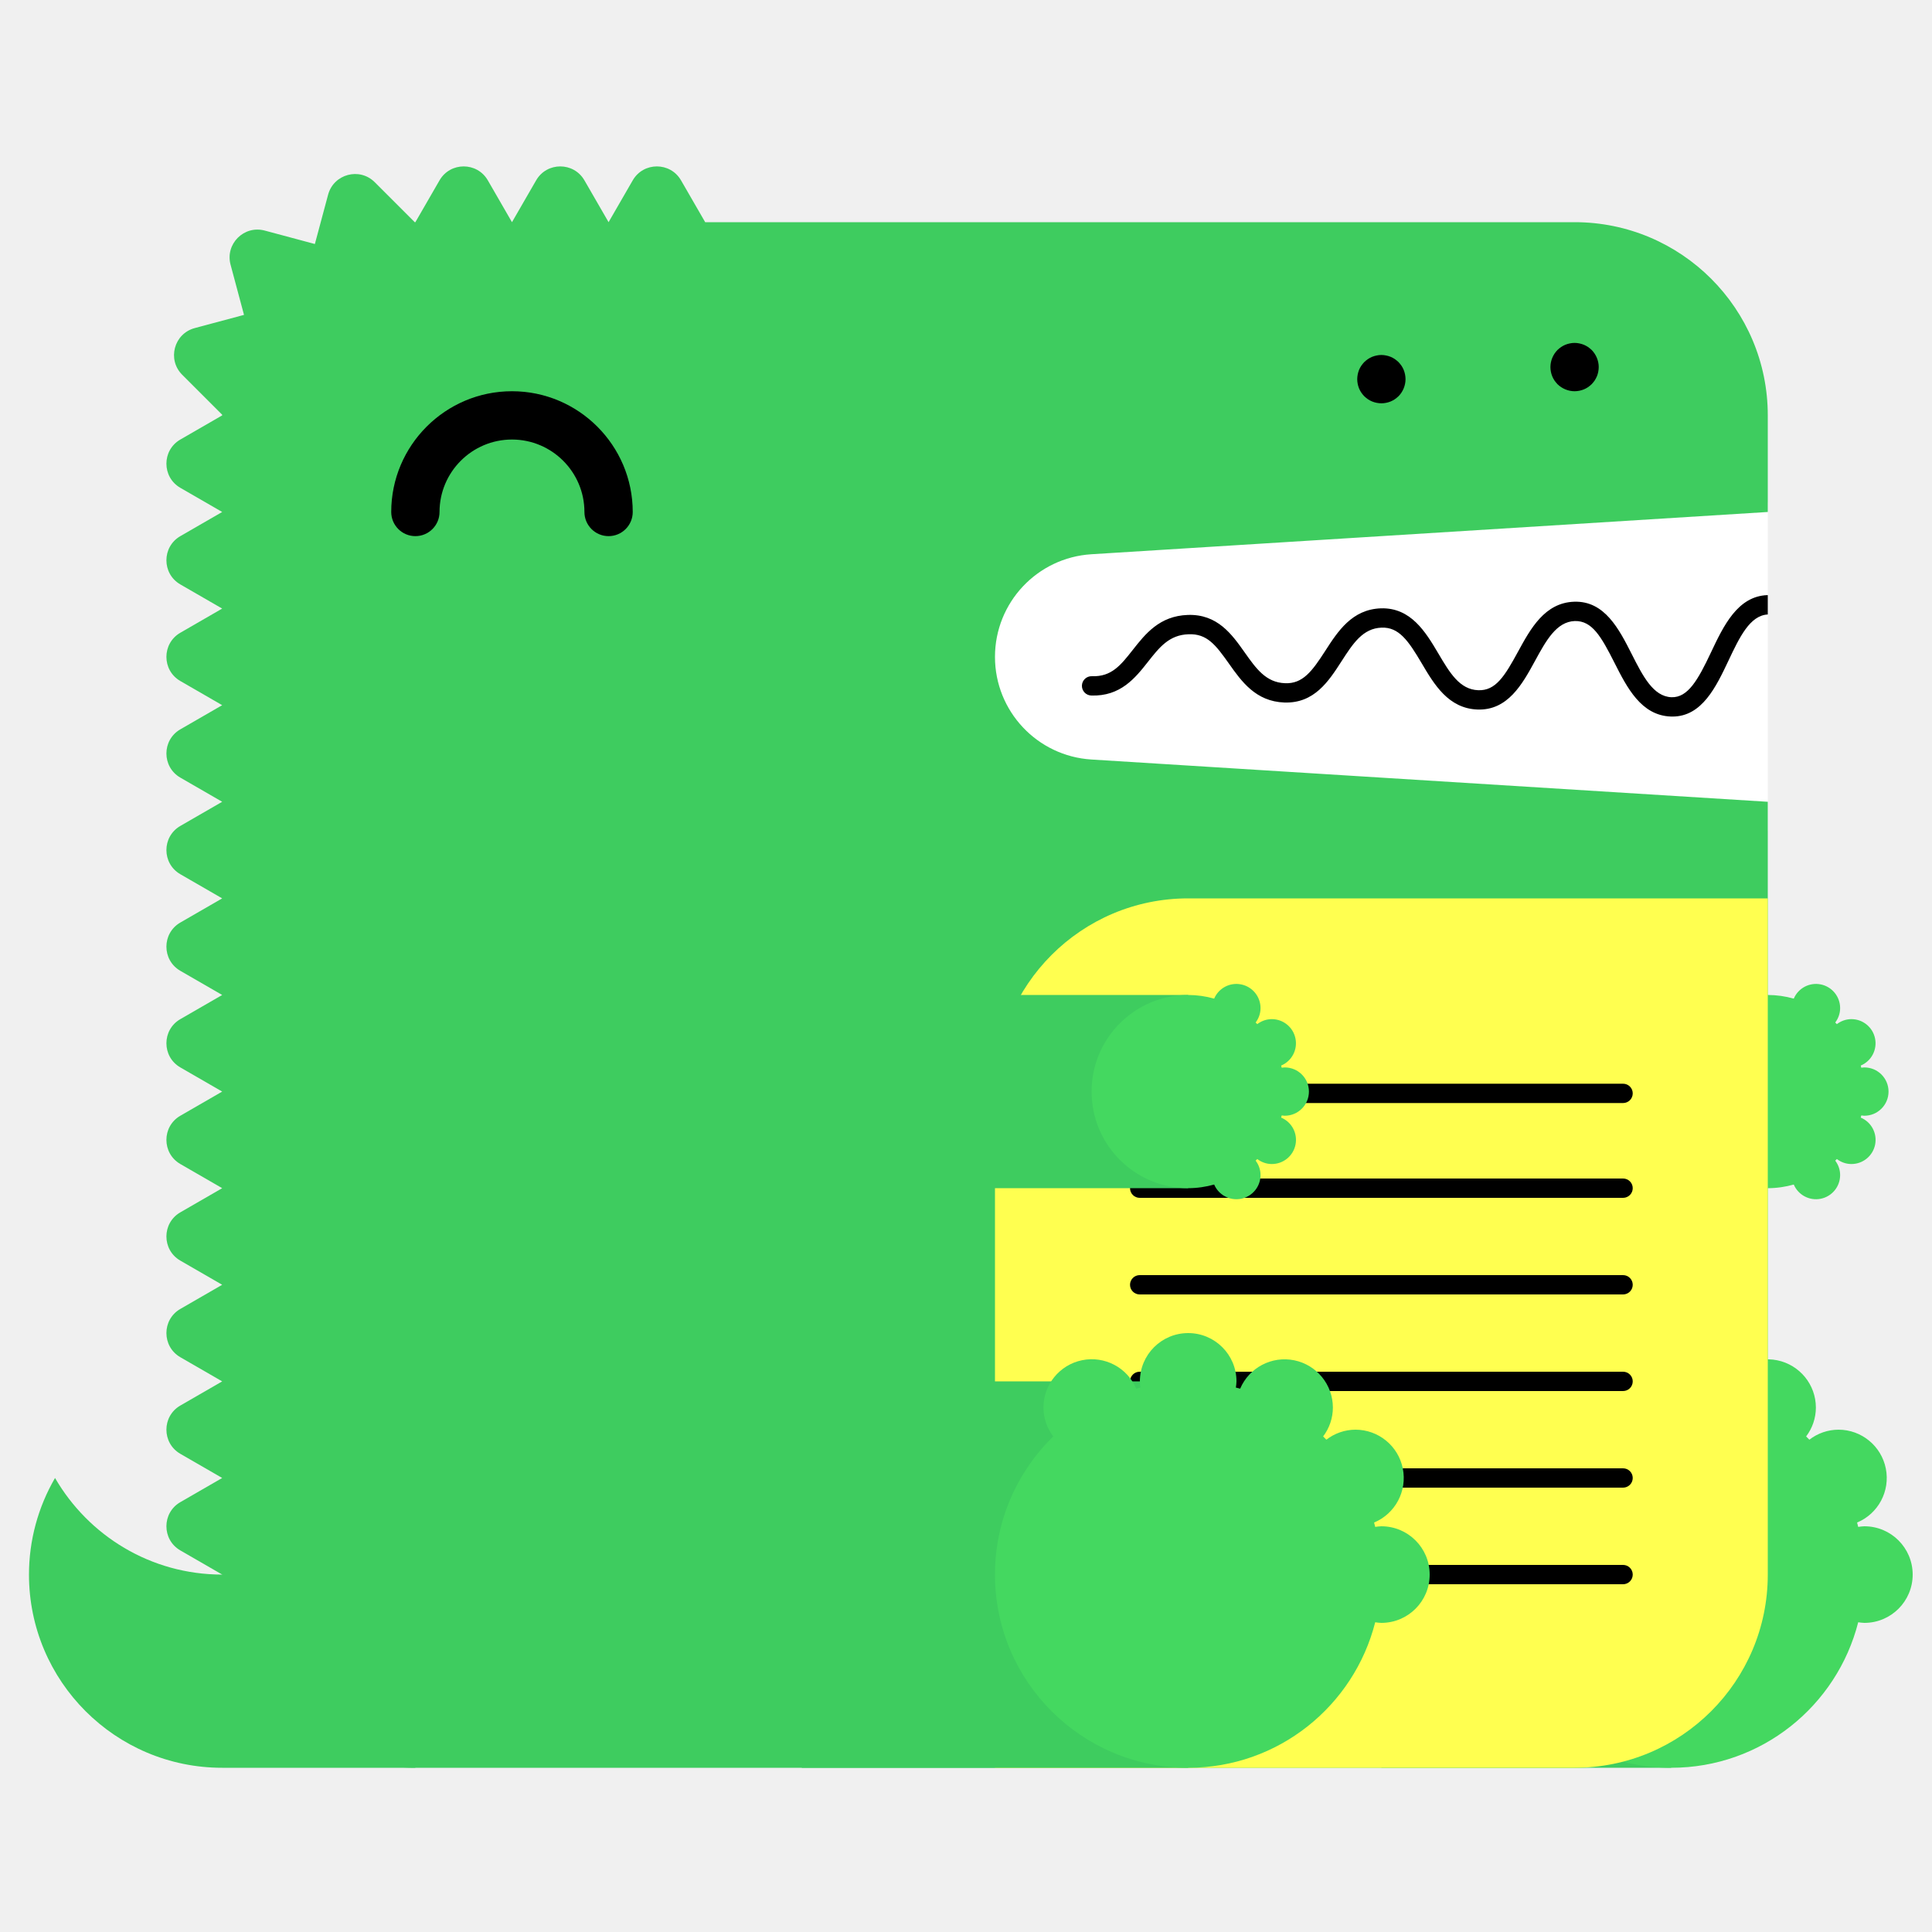
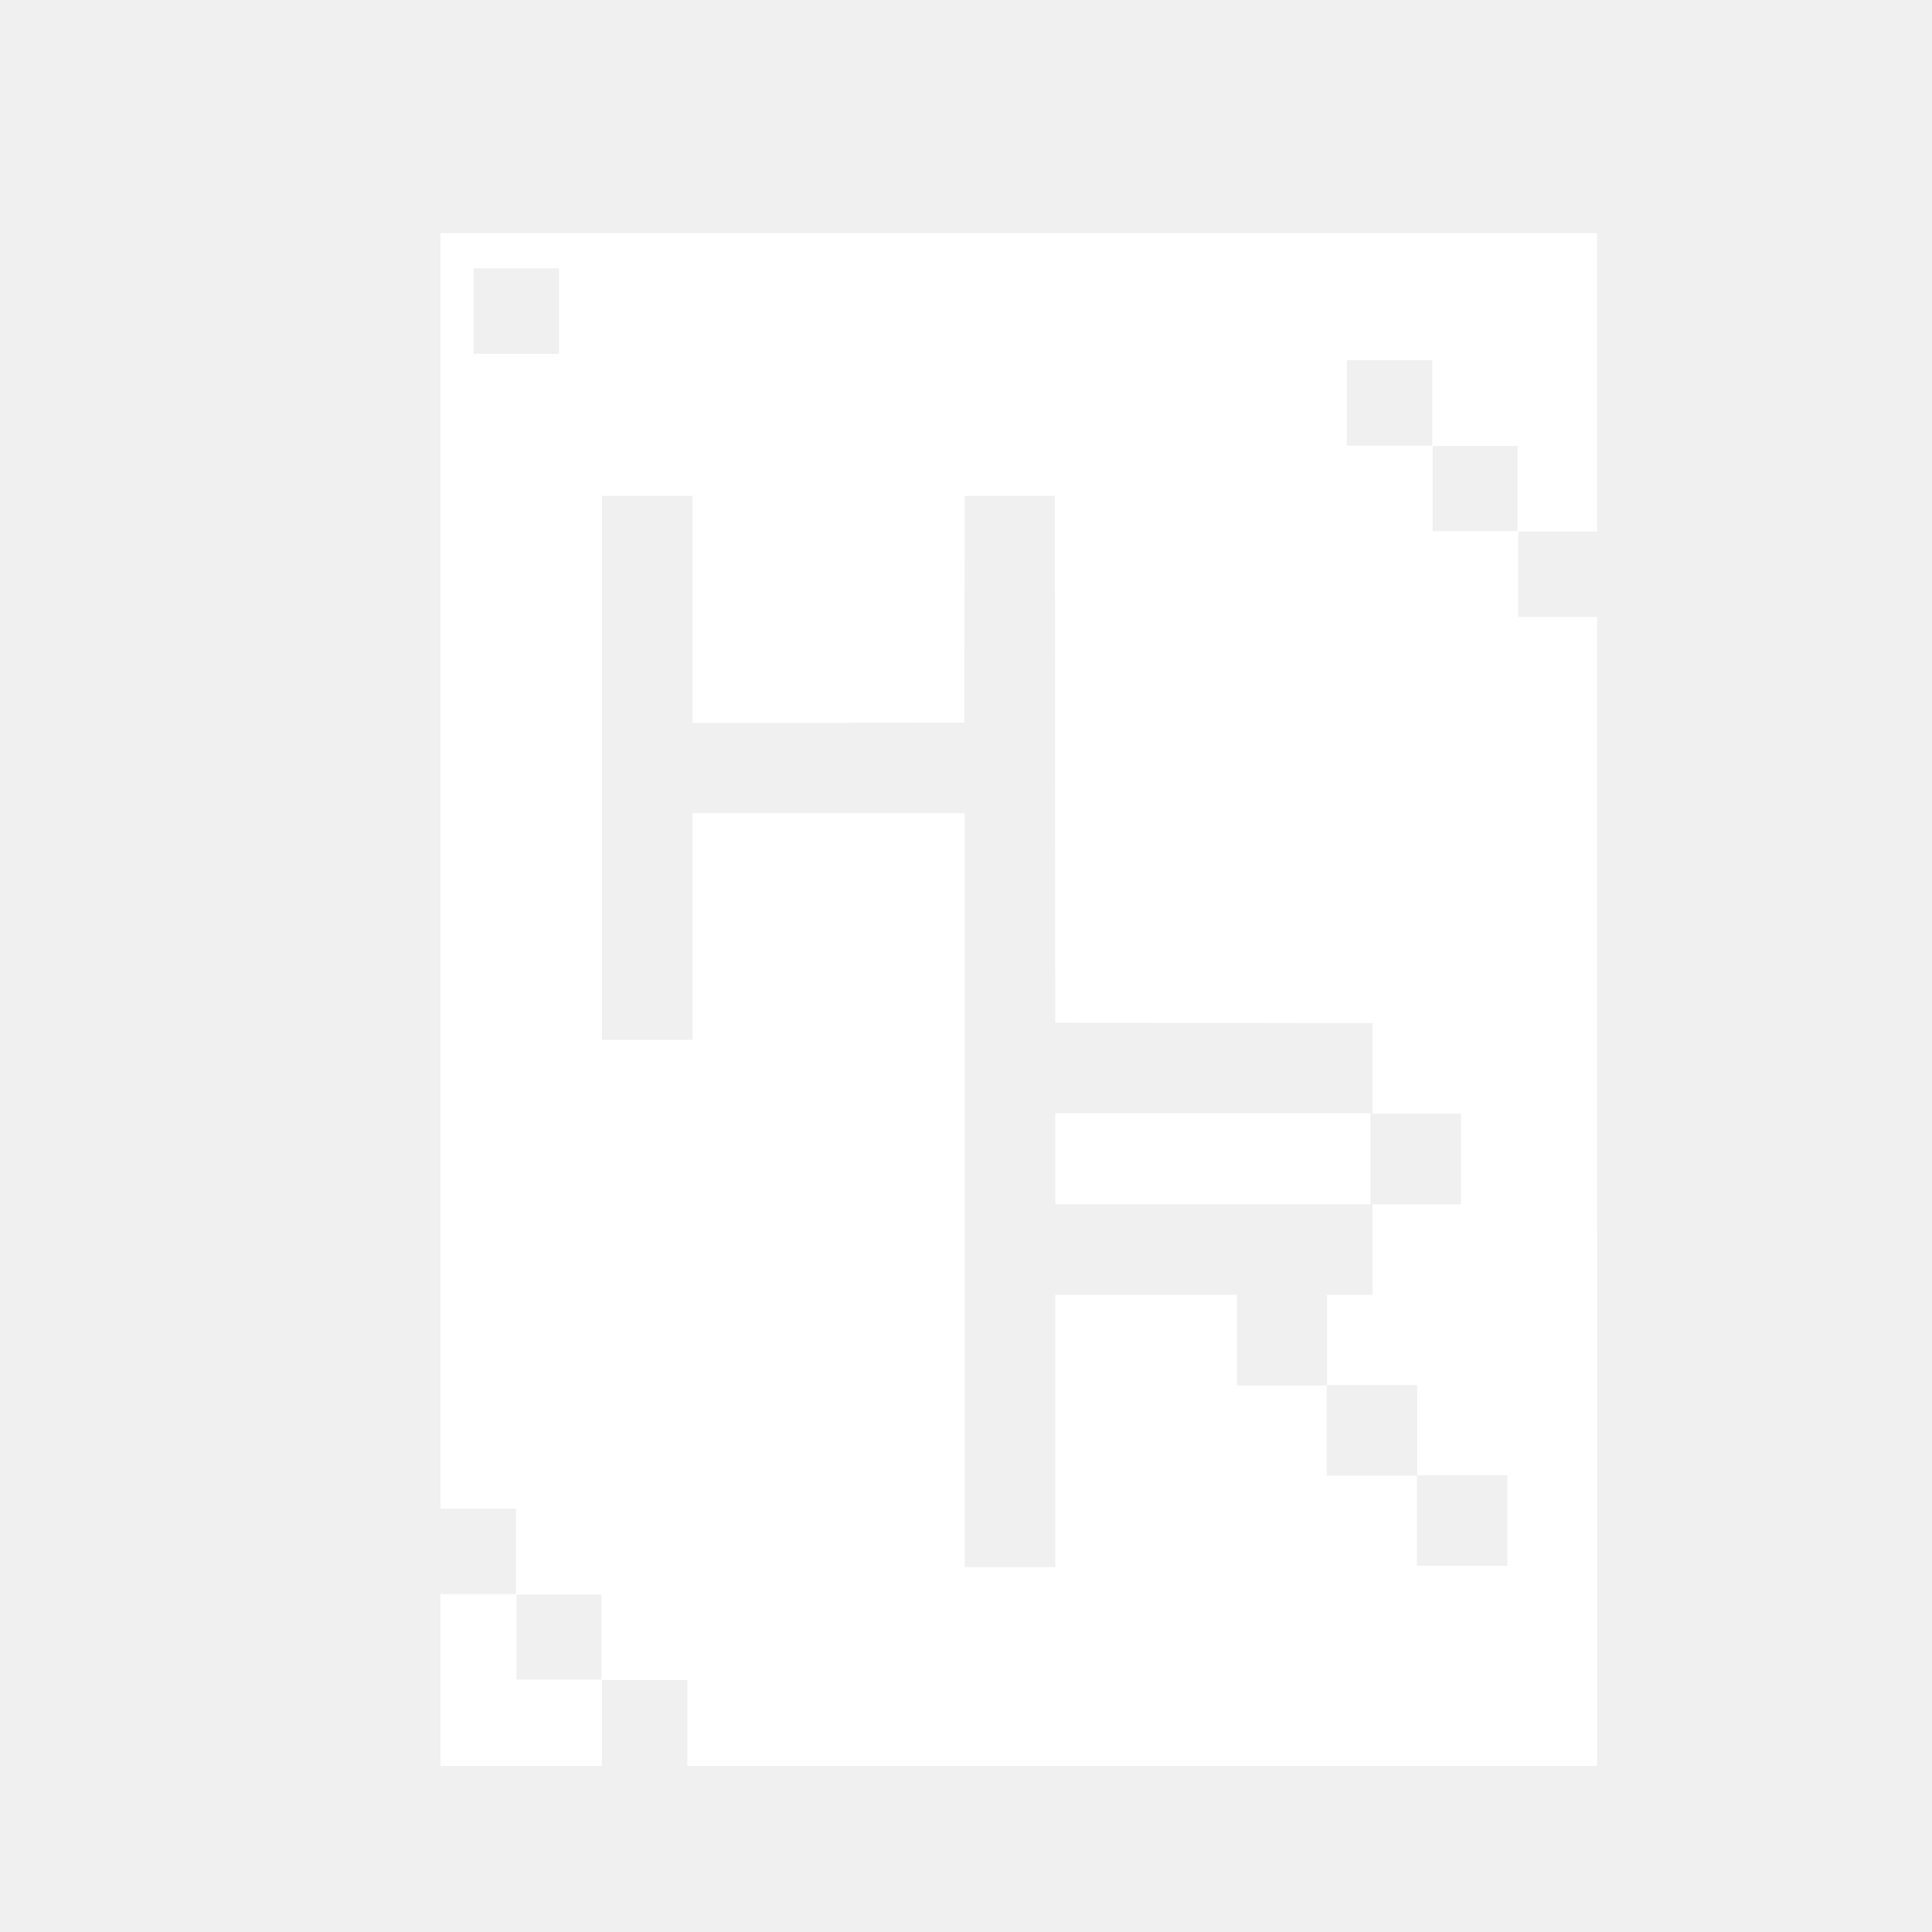
- <svg xmlns="http://www.w3.org/2000/svg" width="200" height="200" viewBox="0 0 200 200">
-   <g fill="none" fill-rule="evenodd">
-     <path fill="#FFF" d="M99 52h84v34H99z" />
-     <path d="M23 163c-7.398 0-13.843-4.027-17.303-10A19.886 19.886 0 0 0 3 163c0 11.046 8.954 20 20 20h20v-20H23z" fill="#3ECC5F" />
-     <path d="M112.98 57.376L183 53V43c0-11.046-8.954-20-20-20H73l-2.5-4.33c-1.112-1.925-3.889-1.925-5 0L63 23l-2.5-4.33c-1.111-1.925-3.889-1.925-5 0L53 23l-2.5-4.33c-1.111-1.925-3.889-1.925-5 0L43 23c-.022 0-.042.003-.065.003l-4.142-4.141c-1.57-1.571-4.252-.853-4.828 1.294l-1.369 5.104-5.192-1.392c-2.148-.575-4.111 1.389-3.535 3.536l1.39 5.193-5.102 1.367c-2.148.576-2.867 3.259-1.296 4.83l4.142 4.142c0 .021-.003.042-.003.064l-4.33 2.5c-1.925 1.111-1.925 3.889 0 5L23 53l-4.33 2.5c-1.925 1.111-1.925 3.889 0 5L23 63l-4.33 2.5c-1.925 1.111-1.925 3.889 0 5L23 73l-4.33 2.5c-1.925 1.111-1.925 3.889 0 5L23 83l-4.33 2.5c-1.925 1.111-1.925 3.889 0 5L23 93l-4.33 2.5c-1.925 1.111-1.925 3.889 0 5L23 103l-4.33 2.5c-1.925 1.111-1.925 3.889 0 5L23 113l-4.33 2.5c-1.925 1.111-1.925 3.889 0 5L23 123l-4.33 2.5c-1.925 1.111-1.925 3.889 0 5L23 133l-4.33 2.5c-1.925 1.111-1.925 3.889 0 5L23 143l-4.33 2.5c-1.925 1.111-1.925 3.889 0 5L23 153l-4.33 2.5c-1.925 1.111-1.925 3.889 0 5L23 163c0 11.046 8.954 20 20 20h120c11.046 0 20-8.954 20-20V83l-70.02-4.376A10.645 10.645 0 0 1 103 68c0-5.621 4.37-10.273 9.98-10.624" fill="#3ECC5F" />
-     <path fill="#3ECC5F" d="M143 183h30v-40h-30z" />
-     <path d="M193 158c-.219 0-.428.037-.639.064-.038-.15-.074-.301-.116-.451A5 5 0 0 0 190.32 148a4.96 4.96 0 0 0-3.016 1.036 26.531 26.531 0 0 0-.335-.336 4.955 4.955 0 0 0 1.011-2.987 5 5 0 0 0-9.599-1.959c-.148-.042-.297-.077-.445-.115.027-.211.064-.42.064-.639a5 5 0 0 0-5-5 5 5 0 0 0-5 5c0 .219.037.428.064.639-.148.038-.297.073-.445.115a4.998 4.998 0 0 0-9.599 1.959c0 1.125.384 2.151 1.011 2.987-3.717 3.632-6.031 8.693-6.031 14.3 0 11.046 8.954 20 20 20 9.339 0 17.16-6.41 19.361-15.064.211.027.42.064.639.064a5 5 0 0 0 5-5 5 5 0 0 0-5-5" fill="#44D860" />
-     <path fill="#3ECC5F" d="M153 123h30v-20h-30z" />
-     <path d="M193 115.5a2.5 2.5 0 1 0 0-5c-.109 0-.214.019-.319.032-.02-.075-.037-.15-.058-.225a2.501 2.501 0 0 0-.963-4.807c-.569 0-1.088.197-1.508.518a6.653 6.653 0 0 0-.168-.168c.314-.417.506-.931.506-1.494a2.5 2.5 0 0 0-4.8-.979A9.987 9.987 0 0 0 183 103c-5.522 0-10 4.478-10 10s4.478 10 10 10c.934 0 1.833-.138 2.69-.377a2.5 2.5 0 0 0 4.8-.979c0-.563-.192-1.077-.506-1.494.057-.055.113-.111.168-.168.42.321.939.518 1.508.518a2.5 2.5 0 0 0 .963-4.807c.021-.074.038-.15.058-.225.105.013.21.032.319.032" fill="#44D860" />
-     <path d="M63 55.5a2.5 2.5 0 0 1-2.5-2.5c0-4.136-3.364-7.5-7.5-7.5s-7.5 3.364-7.5 7.5a2.5 2.5 0 1 1-5 0c0-6.893 5.607-12.5 12.5-12.5S65.5 46.107 65.5 53a2.5 2.5 0 0 1-2.5 2.5" fill="#000" />
-     <path d="M103 183h60c11.046 0 20-8.954 20-20V93h-60c-11.046 0-20 8.954-20 20v70z" fill="#FFFF50" />
-     <path d="M168.02 124h-50.04a1 1 0 1 1 0-2h50.04a1 1 0 1 1 0 2m0 20h-50.04a1 1 0 1 1 0-2h50.04a1 1 0 1 1 0 2m0 20h-50.04a1 1 0 1 1 0-2h50.04a1 1 0 1 1 0 2m0-49.814h-50.04a1 1 0 1 1 0-2h50.04a1 1 0 1 1 0 2m0 19.814h-50.04a1 1 0 1 1 0-2h50.04a1 1 0 1 1 0 2m0 20h-50.04a1 1 0 1 1 0-2h50.04a1 1 0 1 1 0 2M183 61.611c-.012 0-.022-.006-.034-.005-3.09.105-4.552 3.196-5.842 5.923-1.346 2.85-2.387 4.703-4.093 4.647-1.889-.068-2.969-2.202-4.113-4.46-1.314-2.594-2.814-5.536-5.963-5.426-3.046.104-4.513 2.794-5.807 5.167-1.377 2.528-2.314 4.065-4.121 3.994-1.927-.07-2.951-1.805-4.136-3.813-1.321-2.236-2.848-4.75-5.936-4.664-2.994.103-4.465 2.385-5.763 4.4-1.373 2.13-2.335 3.428-4.165 3.351-1.973-.07-2.992-1.51-4.171-3.177-1.324-1.873-2.816-3.993-5.895-3.89-2.928.1-4.399 1.97-5.696 3.618-1.232 1.564-2.194 2.802-4.229 2.724a1 1 0 0 0-.072 2c3.017.101 4.545-1.8 5.872-3.487 1.177-1.496 2.193-2.787 4.193-2.855 1.926-.082 2.829 1.115 4.195 3.045 1.297 1.834 2.769 3.914 5.731 4.021 3.103.104 4.596-2.215 5.918-4.267 1.182-1.834 2.202-3.417 4.15-3.484 1.793-.067 2.769 1.35 4.145 3.681 1.297 2.197 2.766 4.686 5.787 4.796 3.125.108 4.634-2.62 5.949-5.035 1.139-2.088 2.214-4.06 4.119-4.126 1.793-.042 2.728 1.595 4.111 4.33 1.292 2.553 2.757 5.445 5.825 5.556l.169.003c3.064 0 4.518-3.075 5.805-5.794 1.139-2.41 2.217-4.68 4.067-4.773v-2z" fill="#000" />
-     <path fill="#3ECC5F" d="M83 183h40v-40H83z" />
-     <path d="M143 158c-.219 0-.428.037-.639.064-.038-.15-.074-.301-.116-.451A5 5 0 0 0 140.32 148a4.96 4.96 0 0 0-3.016 1.036 26.531 26.531 0 0 0-.335-.336 4.955 4.955 0 0 0 1.011-2.987 5 5 0 0 0-9.599-1.959c-.148-.042-.297-.077-.445-.115.027-.211.064-.42.064-.639a5 5 0 0 0-5-5 5 5 0 0 0-5 5c0 .219.037.428.064.639-.148.038-.297.073-.445.115a4.998 4.998 0 0 0-9.599 1.959c0 1.125.384 2.151 1.011 2.987-3.717 3.632-6.031 8.693-6.031 14.3 0 11.046 8.954 20 20 20 9.339 0 17.16-6.41 19.361-15.064.211.027.42.064.639.064a5 5 0 0 0 5-5 5 5 0 0 0-5-5" fill="#44D860" />
-     <path fill="#3ECC5F" d="M83 123h40v-20H83z" />
-     <path d="M133 115.5a2.5 2.5 0 1 0 0-5c-.109 0-.214.019-.319.032-.02-.075-.037-.15-.058-.225a2.501 2.501 0 0 0-.963-4.807c-.569 0-1.088.197-1.508.518a6.653 6.653 0 0 0-.168-.168c.314-.417.506-.931.506-1.494a2.5 2.5 0 0 0-4.8-.979A9.987 9.987 0 0 0 123 103c-5.522 0-10 4.478-10 10s4.478 10 10 10c.934 0 1.833-.138 2.69-.377a2.5 2.5 0 0 0 4.8-.979c0-.563-.192-1.077-.506-1.494.057-.055.113-.111.168-.168.42.321.939.518 1.508.518a2.5 2.5 0 0 0 .963-4.807c.021-.074.038-.15.058-.225.105.013.21.032.319.032" fill="#44D860" />
-     <path d="M143 41.75c-.16 0-.33-.02-.49-.05a2.52 2.52 0 0 1-.47-.14c-.15-.06-.29-.14-.431-.23-.13-.09-.259-.2-.38-.31-.109-.12-.219-.24-.309-.38s-.17-.28-.231-.43a2.619 2.619 0 0 1-.189-.96c0-.16.02-.33.05-.49.03-.16.08-.31.139-.47.061-.15.141-.29.231-.43.09-.13.2-.26.309-.38.121-.11.25-.22.38-.31.141-.09.281-.17.431-.23.149-.06.31-.11.47-.14.32-.07.65-.07.98 0 .159.03.32.08.47.14.149.06.29.14.43.23.13.09.259.2.38.31.11.12.22.25.31.38.09.14.17.28.23.43.06.16.11.31.14.47.029.16.05.33.05.49 0 .66-.271 1.31-.73 1.77-.121.11-.25.22-.38.31-.14.09-.281.17-.43.23a2.565 2.565 0 0 1-.96.19m20-1.25c-.66 0-1.3-.27-1.771-.73a3.802 3.802 0 0 1-.309-.38c-.09-.14-.17-.28-.231-.43a2.619 2.619 0 0 1-.189-.96c0-.66.27-1.3.729-1.77.121-.11.25-.22.38-.31.141-.09.281-.17.431-.23.149-.06.31-.11.47-.14.32-.07.66-.07.98 0 .159.03.32.08.47.14.149.06.29.14.43.23.13.09.259.2.38.31.459.47.73 1.11.73 1.77 0 .16-.021.33-.05.49-.03.16-.08.32-.14.47-.07.15-.14.29-.23.43-.09.13-.2.26-.31.38-.121.11-.25.22-.38.31-.14.09-.281.17-.43.23a2.565 2.565 0 0 1-.96.19" fill="#000" />
-   </g>
+ <svg xmlns="http://www.w3.org/2000/svg" version="1.1" width="4500" height="4500">
+   <path d="M0 0 C889.02 0 1778.04 0 2694 0 C2694 229.35 2694 458.7 2694 695 C2633.28 695 2572.56 695 2510 695 C2510 760.67 2510 826.34 2510 894 C2570.72 894 2631.44 894 2694 894 C2694.003 945.294 2694.003 945.294 2694.005 964.008 C2694.005 965.848 2694.005 965.848 2694.005 967.724 C2694.009 1024.996 2694.012 1082.269 2694.016 1139.541 C2694.016 1140.342 2694.016 1141.143 2694.016 1141.968 C2694.021 1228.151 2694.027 1314.334 2694.042 1656.185 C2694.042 1659.039 2694.042 1661.892 2694.043 1664.746 C2694.046 1745.6 2694.048 1826.455 2694.051 1907.309 C2694.051 1910.302 2694.051 1913.294 2694.051 1916.287 C2694.051 1917.275 2694.051 1918.263 2694.051 1919.281 C2694.052 1956.445 2694.054 1993.609 2694.055 2030.772 C2694.055 2034.81 2694.055 2038.848 2694.055 2042.886 C2694.058 2138.225 2694.062 2233.564 2694.069 2328.903 C2694.069 2330.409 2694.069 2330.409 2694.069 2331.945 C2694.071 2365.329 2694.074 2398.713 2694.076 2432.097 C2694.078 2462.261 2694.08 2492.424 2694.082 2522.588 C2694.082 2523.579 2694.082 2524.569 2694.082 2525.59 C2694.086 2587.622 2694.089 2649.654 2694.091 2711.685 C2694.091 2712.643 2694.091 2713.601 2694.091 2714.587 C2694.092 2756.644 2694.093 2798.7 2694.094 2840.756 C2694.094 2857.675 2694.095 2874.593 2694.095 2891.511 C2694.095 2894.316 2694.095 2897.122 2694.095 2899.927 C2694.096 2942.864 2694.097 2985.801 2694.101 3028.738 C2694.102 3030.128 2694.102 3030.128 2694.102 3031.547 C2694.103 3046.457 2694.105 3061.366 2694.106 3076.276 C2694.11 3118.579 2694.114 3160.881 2694.114 3203.184 C2694.114 3204.041 2694.114 3204.899 2694.114 3205.782 C2694.114 3224.484 2694.114 3243.187 2694.114 3261.889 C2694.113 3269.347 2694.113 3276.805 2694.113 3284.263 C2694.113 3285.483 2694.113 3285.483 2694.113 3286.728 C2694.113 3312.577 2694.115 3338.426 2694.12 3364.275 C2694.124 3389.707 2694.125 3415.139 2694.122 3440.57 C2694.122 3444.046 2694.121 3447.522 2694.121 3450.998 C2694.121 3452.019 2694.121 3452.019 2694.121 3453.06 C2694.12 3464.483 2694.122 3475.907 2694.126 3487.33 C2694.129 3497.19 2694.129 3507.049 2694.125 3516.908 C2694.123 3522.515 2694.123 3528.121 2694.127 3533.728 C2694.131 3538.801 2694.13 3543.875 2694.125 3548.948 C2694.125 3550.781 2694.126 3552.613 2694.128 3554.445 C2694.132 3556.91 2694.129 3559.374 2694.125 3561.838 C2694.127 3562.56 2694.13 3563.281 2694.132 3564.024 C2694.114 3568.886 2694.114 3568.886 2693 3570 C2691.103 3570.098 2689.203 3570.125 2687.304 3570.125 C2686.055 3570.127 2684.806 3570.129 2683.519 3570.132 C2682.111 3570.129 2680.703 3570.127 2679.295 3570.124 C2677.808 3570.125 2676.321 3570.126 2674.834 3570.128 C2670.703 3570.132 2666.572 3570.129 2662.441 3570.125 C2657.947 3570.122 2653.454 3570.125 2648.96 3570.127 C2641.038 3570.129 2633.116 3570.128 2625.195 3570.125 C2613.336 3570.12 2601.477 3570.121 2589.618 3570.122 C2569.412 3570.125 2549.206 3570.124 2529 3570.119 C2508.509 3570.115 2488.019 3570.113 2467.529 3570.113 C2466.237 3570.113 2464.945 3570.113 2463.614 3570.113 C2457.027 3570.113 2450.44 3570.114 2443.854 3570.114 C2430.346 3570.114 2416.839 3570.114 2403.332 3570.114 C2402.652 3570.114 2401.972 3570.114 2401.272 3570.114 C2367.731 3570.114 2334.19 3570.11 2300.649 3570.106 C2288.837 3570.104 2277.025 3570.103 2265.213 3570.101 C2264.111 3570.101 2264.111 3570.101 2262.988 3570.101 C2228.993 3570.097 2194.999 3570.096 2161.005 3570.095 C2158.782 3570.095 2156.56 3570.095 2154.337 3570.095 C2140.936 3570.094 2127.534 3570.094 2114.133 3570.094 C2080.815 3570.093 2047.498 3570.092 2014.18 3570.091 C2013.421 3570.091 2012.663 3570.091 2011.881 3570.091 C1962.741 3570.089 1913.6 3570.086 1864.459 3570.082 C1863.674 3570.082 1862.89 3570.082 1862.081 3570.082 C1838.192 3570.08 1814.304 3570.078 1790.415 3570.076 C1763.979 3570.073 1737.543 3570.071 1711.107 3570.069 C1710.312 3570.069 1709.517 3570.069 1708.698 3570.068 C1633.215 3570.062 1557.733 3570.058 1482.25 3570.055 C1479.054 3570.055 1475.857 3570.055 1472.66 3570.055 C1443.244 3570.053 1413.827 3570.052 1384.411 3570.051 C1383.238 3570.051 1383.238 3570.051 1382.041 3570.051 C1379.672 3570.051 1377.304 3570.051 1374.936 3570.051 C1310.953 3570.048 1246.971 3570.045 1182.988 3570.042 C1180.73 3570.042 1178.473 3570.042 1176.215 3570.042 C1102.885 3570.039 1029.555 3570.035 769.41 3570.016 C768.14 3570.016 766.87 3570.016 765.561 3570.016 C746.841 3570.014 728.12 3570.013 709.4 3570.011 C708.301 3570.011 707.202 3570.011 706.069 3570.011 C662.38 3570.007 618.69 3570.004 575 3570 C575 3504 575 3438 575 3370 C509.33 3370 443.66 3370 376 3370 C376 3436 376 3502 376 3570 C281.934 3570.04 281.934 3570.04 242.748 3570.049 C233.778 3570.051 224.808 3570.053 215.838 3570.055 C214.713 3570.055 213.589 3570.055 212.431 3570.056 C194.254 3570.06 176.077 3570.068 157.9 3570.077 C139.261 3570.086 120.621 3570.092 101.981 3570.094 C90.47 3570.095 78.959 3570.1 67.447 3570.108 C59.565 3570.113 51.682 3570.115 43.8 3570.114 C39.245 3570.113 34.69 3570.114 30.135 3570.119 C25.972 3570.124 21.809 3570.124 17.646 3570.121 C16.134 3570.12 14.621 3570.122 13.108 3570.125 C11.065 3570.129 9.022 3570.126 6.98 3570.123 C5.841 3570.123 4.702 3570.124 3.529 3570.124 C1 3570 1 3570 0 3569 C-0.098 3566.884 -0.124 3564.764 -0.123 3562.646 C-0.124 3561.971 -0.125 3561.296 -0.127 3560.601 C-0.129 3558.311 -0.125 3556.022 -0.12 3553.732 C-0.121 3552.086 -0.122 3550.439 -0.123 3548.792 C-0.125 3544.245 -0.121 3539.698 -0.116 3535.151 C-0.112 3530.256 -0.113 3525.361 -0.114 3520.466 C-0.114 3511.978 -0.111 3503.489 -0.106 3495.001 C-0.098 3482.728 -0.095 3470.455 -0.094 3458.182 C-0.092 3438.273 -0.085 3418.363 -0.075 3398.453 C-0.066 3379.108 -0.059 3359.762 -0.055 3340.416 C-0.055 3339.213 -0.054 3338.009 -0.054 3336.769 C-0.052 3327.355 -0.05 3317.942 -0.048 3308.529 C-0.039 3262.353 -0.019 3216.176 0 3170 C58.08 3170 116.16 3170 176 3170 C176 3104.33 176 3038.66 176 2971 C117.92 2971 59.84 2971 0 2971 C0 1990.57 0 1010.14 0 0 Z M77 82 C77 147.67 77 213.34 77 281 C142.67 281 208.34 281 276 281 C276 215.33 276 149.66 276 82 C210.33 82 144.66 82 77 82 Z M2111 296 C2111 361.67 2111 427.34 2111 495 C2176.67 495 2242.34 495 2310 495 C2310 429.33 2310 363.66 2310 296 C2244.33 296 2178.66 296 2111 296 Z M2311 496 C2311 561.34 2311 626.68 2311 694 C2376.34 694 2441.68 694 2509 694 C2509 628.66 2509 563.32 2509 496 C2443.66 496 2378.32 496 2311 496 Z M376 612 C376 1030.11 376 1448.22 376 1879 C445.63 1879 515.26 1879 587 1879 C587 1704.76 587 1530.52 587 1351 C796.22 1351 1005.44 1351 1221 1351 C1221 1930.48 1221 2509.96 1221 3107 C1290.63 3107 1360.26 3107 1432 3107 C1432 2897.78 1432 2688.56 1432 2473 C1571.59 2473 1711.18 2473 1855 2473 C1855 2542.63 1855 2612.26 1855 2684 C1923.97 2684 1992.94 2684 2064 2684 C2064 2753.3 2064 2822.6 2064 2894 C2133.3 2894 2202.6 2894 2274 2894 C2274 2963.3 2274 3032.6 2274 3104 C2343.63 3104 2413.26 3104 2485 3104 C2485 3034.37 2485 2964.74 2485 2893 C2415.7 2893 2346.4 2893 2275 2893 C2275 2823.7 2275 2754.4 2275 2683 C2205.7 2683 2136.4 2683 2065 2683 C2065 2613.7 2065 2544.4 2065 2473 C2099.98 2473 2134.96 2473 2171 2473 C2171 2403.37 2171 2333.74 2171 2262 C2238.98 2262 2306.96 2262 2377 2262 C2377 2192.37 2377 2122.74 2377 2051 C2309.02 2051 2241.04 2051 2171 2051 C2171 1981.37 2171 1911.74 2171 1840 C1805.195 1839.505 1805.195 1839.505 1432 1839 C1431.505 1231.635 1431.505 1231.635 1431 612 C1361.7 612 1292.4 612 1221 612 C1220.505 873.36 1220.505 873.36 1220 1140 C1011.11 1140.33 802.22 1140.66 587 1141 C587 966.43 587 791.86 587 612 C517.37 612 447.74 612 376 612 Z M177 3171 C177 3236.34 177 3301.68 177 3369 C242.34 3369 307.68 3369 375 3369 C375 3303.66 375 3238.32 375 3171 C309.66 3171 244.32 3171 177 3171 Z " fill="#FFFFFF" transform="translate(1026,543)" />
+   <path d="M0 0 C242.22 0 484.44 0 734 0 C734 69.96 734 139.92 734 212 C491.78 212 249.56 212 0 212 C0 142.04 0 72.08 0 0 Z " fill="#FFFFFF" transform="translate(2458,2593)" />
</svg>
